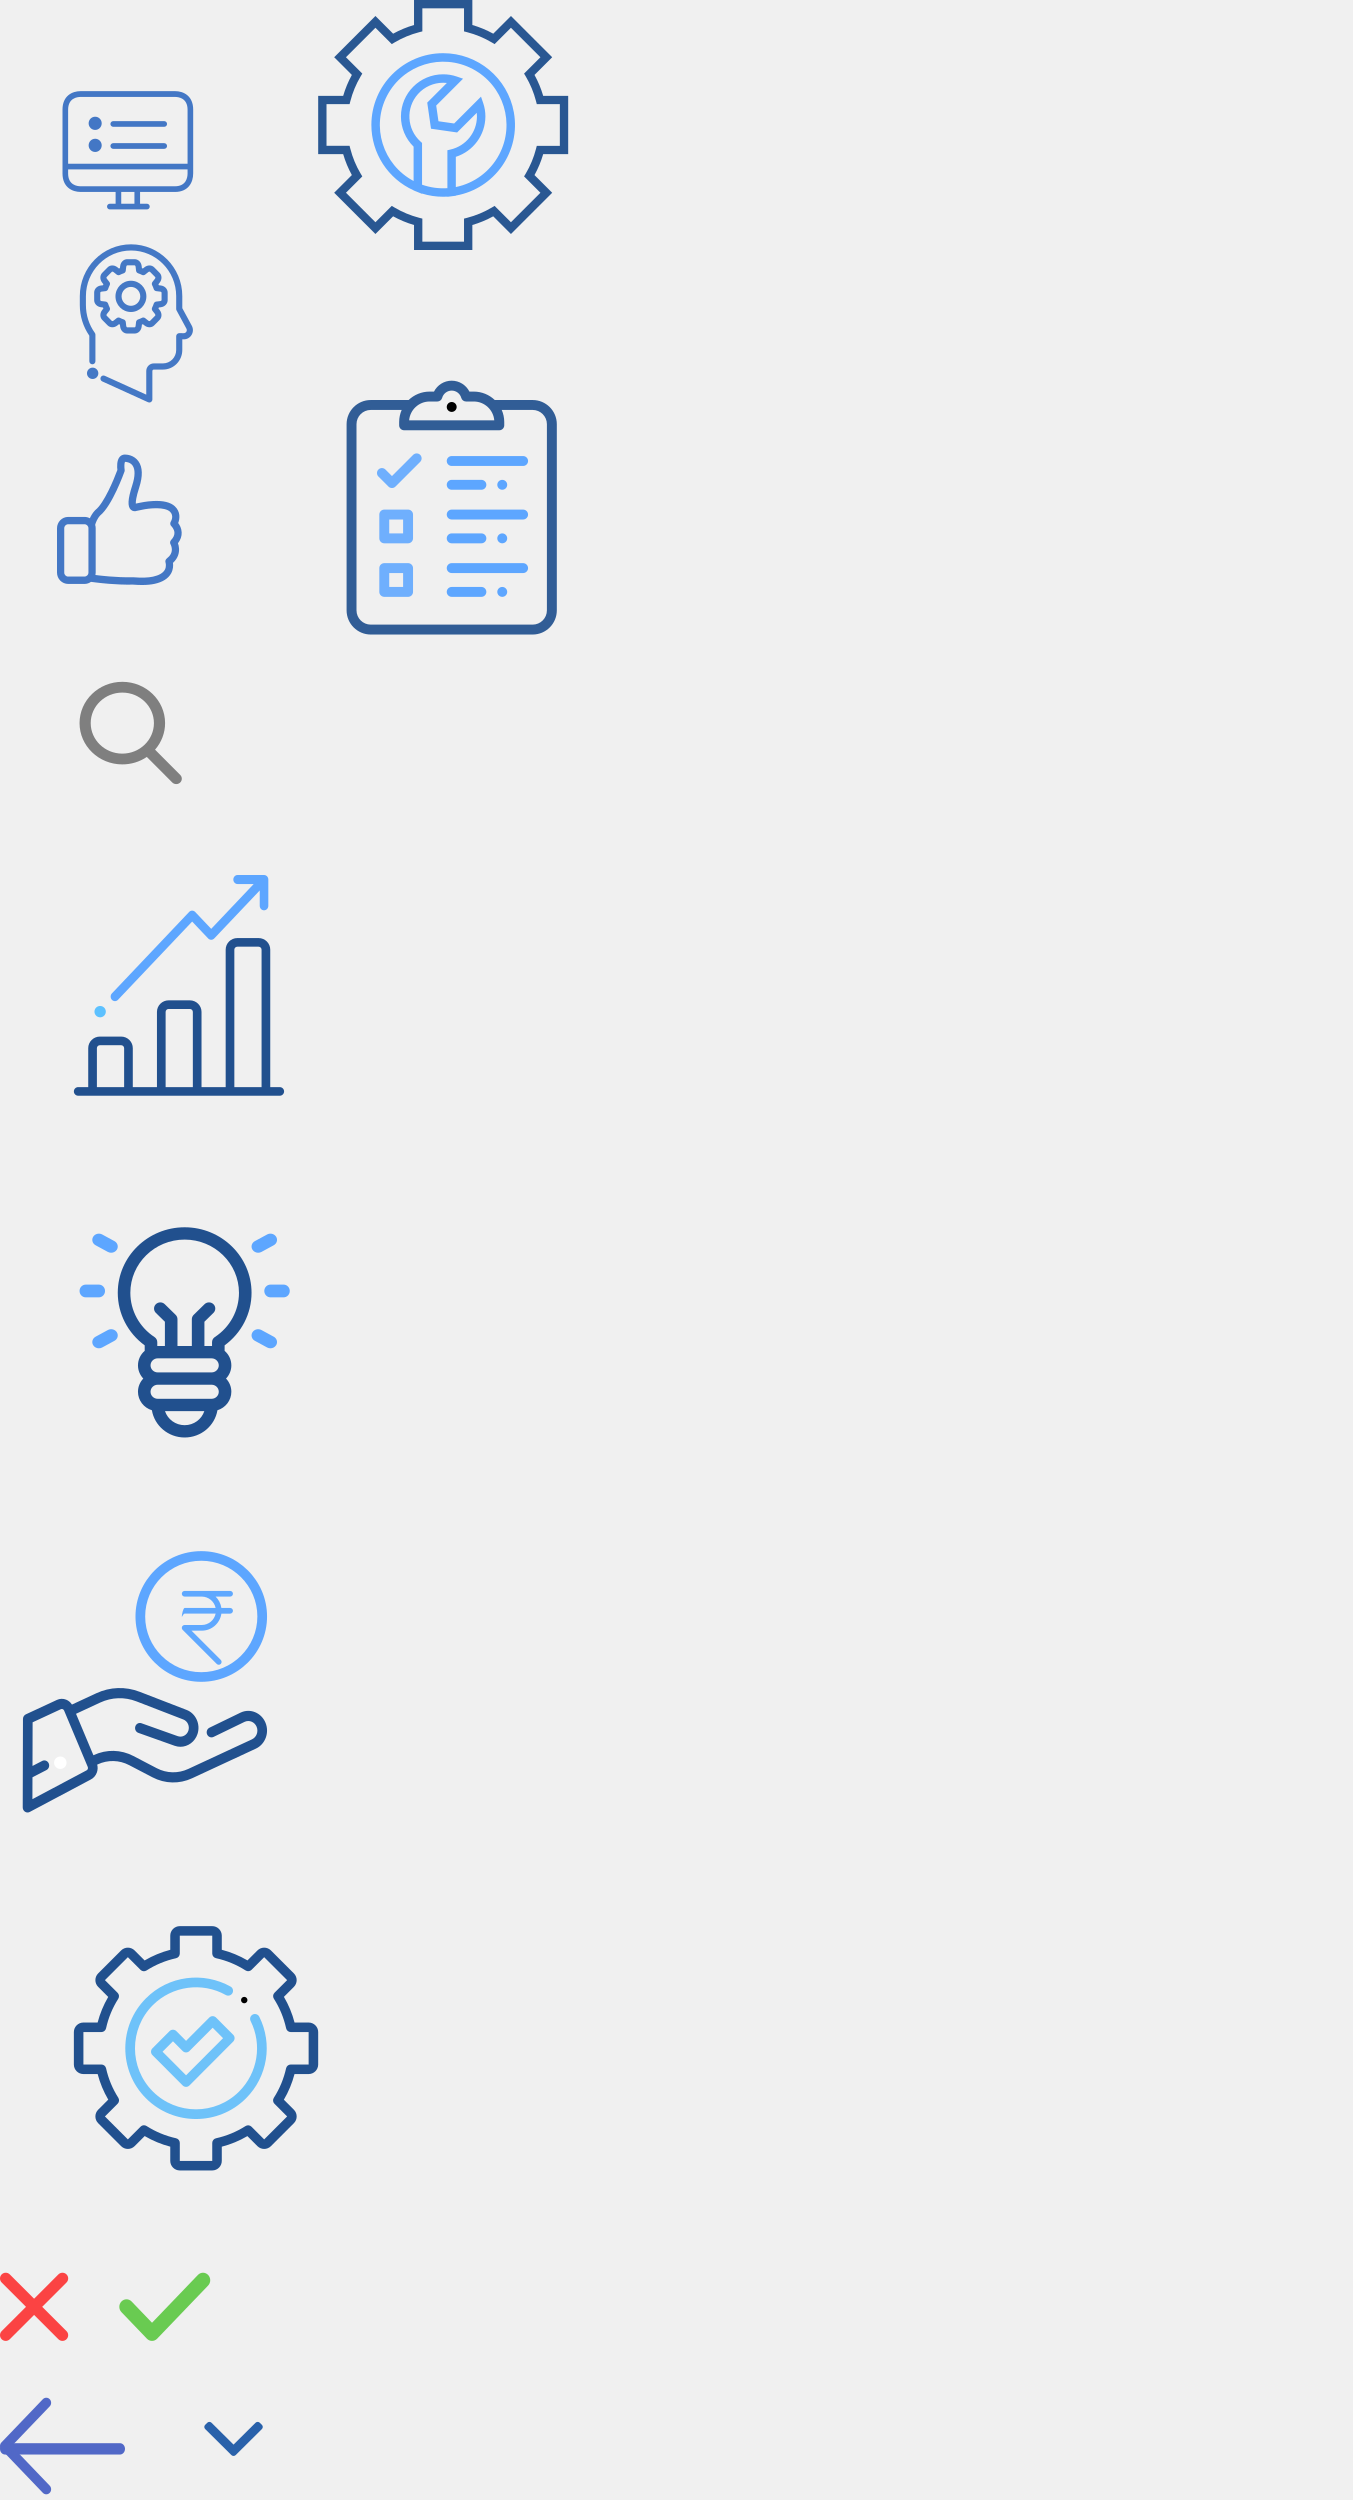
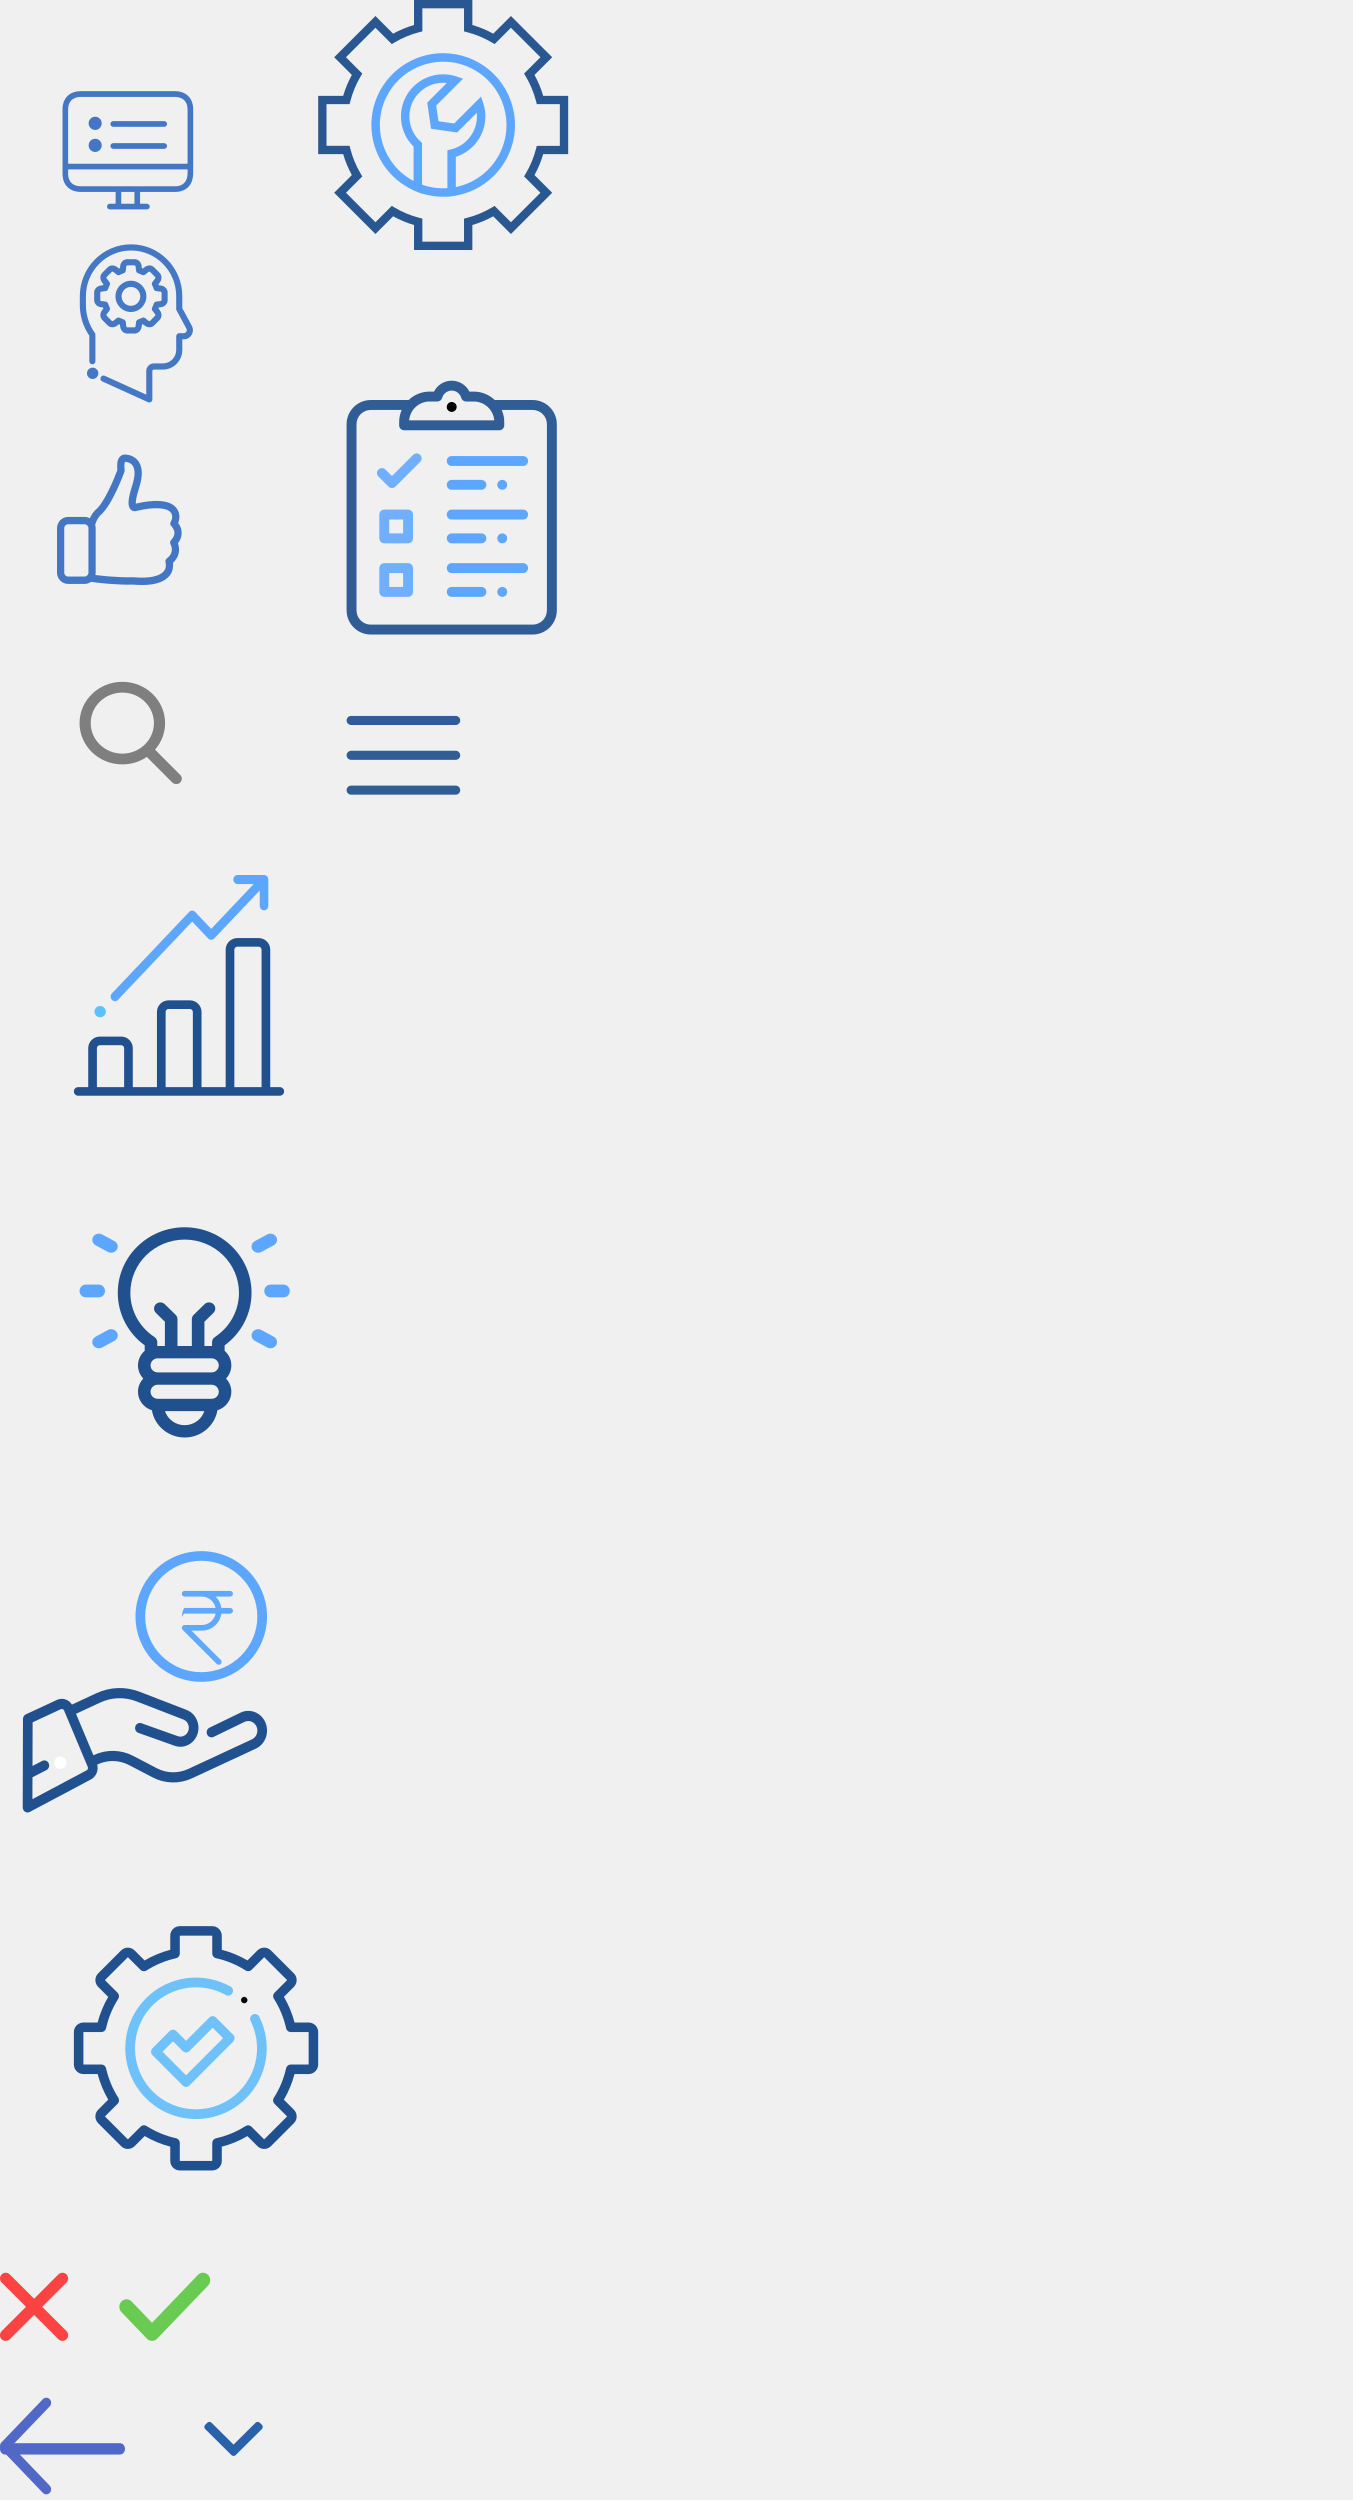
<svg xmlns="http://www.w3.org/2000/svg" width="238px" height="440px" viewBox="0 0 238 440" version="1.1">
  <defs />
  <g id="practice_skill_sprite" stroke="none" stroke-width="1" fill="none" fill-rule="evenodd">
    <g id="management-2" transform="translate(14, 43)" fill="#4478C5" fill-rule="nonzero">
      <path d="M19.754,14.324 L18.084,11.238 L18.084,9.123 C18.084,4.092 14.038,0 9.065,0 C4.092,0 0.046,4.092 0.046,9.123 L0.046,10.689 C0.046,12.635 0.625,14.496 1.721,16.084 L1.721,20.575 C1.721,20.875 1.961,21.119 2.258,21.119 C2.555,21.119 2.796,20.875 2.796,20.575 L2.796,15.911 C2.796,15.796 2.76,15.684 2.693,15.591 C1.665,14.159 1.122,12.464 1.122,10.689 L1.122,9.123 C1.122,4.692 4.685,1.088 9.065,1.088 C13.446,1.088 17.009,4.692 17.009,9.123 L17.009,11.377 C17.009,11.468 17.032,11.558 17.075,11.638 L18.811,14.846 C18.943,15.088 18.848,15.298 18.802,15.378 C18.755,15.456 18.618,15.639 18.347,15.639 C18.346,15.639 18.345,15.639 18.344,15.639 L17.549,15.635 C17.548,15.635 17.548,15.635 17.547,15.635 C17.405,15.635 17.268,15.692 17.167,15.794 C17.066,15.896 17.009,16.035 17.009,16.179 L17.009,18.606 C17.009,19.903 15.966,20.958 14.684,20.958 L13.07,20.958 C12.337,20.958 11.741,21.561 11.741,22.302 L11.741,26.458 L4.433,23.136 C4.162,23.013 3.844,23.135 3.722,23.409 C3.6,23.683 3.721,24.005 3.992,24.128 L12.059,27.795 C12.129,27.827 12.204,27.843 12.279,27.843 C12.381,27.843 12.483,27.813 12.571,27.756 C12.724,27.655 12.817,27.484 12.817,27.299 L12.817,22.302 C12.817,22.161 12.93,22.046 13.07,22.046 L14.684,22.046 C16.559,22.046 18.084,20.503 18.084,18.606 L18.084,16.726 L18.339,16.727 C18.342,16.727 18.344,16.727 18.347,16.727 C18.918,16.727 19.433,16.431 19.725,15.934 C20.019,15.435 20.03,14.833 19.754,14.324 Z" id="Shape" />
      <path d="M14.32,7.246 L13.959,7.203 C13.936,7.143 13.912,7.085 13.887,7.026 L14.112,6.737 C14.535,6.195 14.524,5.452 14.087,5.01 L13.144,4.056 C12.707,3.614 11.973,3.603 11.436,4.031 L11.151,4.259 C11.093,4.233 11.035,4.209 10.976,4.186 L10.933,3.821 C10.853,3.134 10.326,2.617 9.708,2.617 L8.375,2.617 C7.757,2.617 7.23,3.134 7.149,3.821 L7.107,4.186 C7.048,4.209 6.99,4.233 6.932,4.259 L6.647,4.031 C6.11,3.603 5.376,3.614 4.939,4.057 L3.996,5.01 C3.559,5.452 3.548,6.195 3.971,6.737 L4.196,7.026 C4.171,7.085 4.147,7.143 4.124,7.203 L3.763,7.246 C3.084,7.327 2.573,7.86 2.573,8.486 L2.573,9.834 C2.573,10.459 3.084,10.992 3.763,11.073 L4.124,11.117 C4.147,11.176 4.171,11.235 4.196,11.293 L3.971,11.582 C3.548,12.125 3.559,12.867 3.996,13.31 L4.938,14.263 C5.376,14.705 6.11,14.716 6.647,14.288 L6.932,14.061 C6.99,14.086 7.048,14.111 7.107,14.134 L7.149,14.499 C7.23,15.185 7.757,15.703 8.375,15.703 L9.708,15.703 C10.326,15.703 10.853,15.185 10.933,14.499 L10.976,14.134 C11.035,14.111 11.093,14.086 11.151,14.061 L11.436,14.288 C11.973,14.716 12.707,14.705 13.145,14.263 L14.087,13.31 C14.524,12.867 14.535,12.124 14.112,11.582 L13.887,11.293 C13.912,11.235 13.936,11.176 13.959,11.117 L14.32,11.073 C14.999,10.992 15.51,10.459 15.51,9.834 L15.51,8.486 C15.51,7.86 14.999,7.327 14.32,7.246 Z M14.435,9.834 C14.435,9.888 14.343,9.976 14.194,9.993 L13.502,10.076 C13.292,10.101 13.117,10.248 13.053,10.451 C12.981,10.679 12.889,10.902 12.781,11.115 C12.684,11.304 12.705,11.534 12.836,11.702 L13.268,12.255 C13.361,12.375 13.365,12.502 13.326,12.541 L12.384,13.494 C12.346,13.532 12.22,13.528 12.102,13.434 L11.555,12.998 C11.389,12.866 11.162,12.844 10.974,12.942 C10.764,13.052 10.544,13.144 10.318,13.217 C10.117,13.282 9.972,13.459 9.947,13.671 L9.866,14.371 C9.848,14.522 9.762,14.615 9.708,14.615 L8.375,14.615 C8.321,14.615 8.235,14.522 8.217,14.371 L8.135,13.671 C8.111,13.459 7.966,13.282 7.764,13.217 C7.539,13.144 7.319,13.052 7.109,12.942 C7.031,12.901 6.946,12.881 6.861,12.881 C6.743,12.881 6.625,12.921 6.528,12.998 L5.981,13.434 C5.863,13.529 5.737,13.533 5.699,13.494 L4.757,12.541 C4.718,12.502 4.722,12.375 4.815,12.255 L5.247,11.702 C5.378,11.534 5.399,11.304 5.302,11.115 C5.194,10.902 5.102,10.679 5.03,10.451 C4.967,10.248 4.791,10.101 4.581,10.076 L3.889,9.993 C3.74,9.976 3.648,9.888 3.648,9.834 L3.648,8.486 C3.648,8.431 3.74,8.344 3.889,8.326 L4.581,8.243 C4.791,8.218 4.967,8.071 5.031,7.868 C5.102,7.64 5.194,7.417 5.302,7.205 C5.4,7.015 5.378,6.786 5.247,6.618 L4.816,6.064 C4.722,5.945 4.719,5.817 4.757,5.779 L5.699,4.826 C5.737,4.787 5.863,4.791 5.981,4.885 L6.529,5.322 C6.695,5.454 6.921,5.476 7.109,5.378 C7.319,5.268 7.539,5.175 7.764,5.103 C7.966,5.038 8.111,4.86 8.135,4.648 L8.217,3.948 C8.235,3.797 8.321,3.704 8.375,3.704 L9.708,3.704 C9.762,3.704 9.848,3.797 9.866,3.948 L9.947,4.648 C9.972,4.86 10.117,5.038 10.318,5.103 C10.544,5.175 10.764,5.268 10.974,5.378 C11.162,5.476 11.389,5.454 11.554,5.322 L12.102,4.885 C12.22,4.791 12.346,4.787 12.384,4.826 L13.326,5.779 C13.364,5.817 13.361,5.945 13.267,6.064 L12.836,6.618 C12.705,6.786 12.683,7.015 12.781,7.205 C12.889,7.417 12.981,7.64 13.053,7.868 C13.117,8.071 13.292,8.218 13.502,8.243 L14.194,8.326 C14.343,8.344 14.435,8.431 14.435,8.486 L14.435,9.834 Z" id="Shape" />
      <path d="M9.042,6.409 C7.542,6.409 6.322,7.643 6.322,9.16 C6.322,10.677 7.542,11.911 9.042,11.911 C10.541,11.911 11.762,10.677 11.762,9.16 C11.762,7.643 10.541,6.409 9.042,6.409 Z M9.042,10.823 C8.135,10.823 7.397,10.077 7.397,9.16 C7.397,8.243 8.135,7.496 9.042,7.496 C9.948,7.496 10.686,8.243 10.686,9.16 C10.686,10.077 9.948,10.823 9.042,10.823 Z" id="Shape" />
      <ellipse id="Oval" cx="2.307" cy="22.703" rx="1" ry="1" />
    </g>
    <g id="search" opacity="0.6" transform="translate(14, 120)" fill="#333333" fill-rule="nonzero">
      <path d="M17.726,16.395 L13.289,11.94 C14.43,10.63 15.055,8.983 15.055,7.267 C15.055,3.26 11.678,0 7.528,0 C3.377,0 0,3.26 0,7.267 C0,11.275 3.377,14.535 7.528,14.535 C9.086,14.535 10.571,14.081 11.84,13.22 L16.311,17.709 C16.498,17.897 16.749,18 17.019,18 C17.274,18 17.516,17.906 17.699,17.736 C18.089,17.373 18.102,16.772 17.726,16.395 Z M7.528,1.896 C10.595,1.896 13.091,4.306 13.091,7.267 C13.091,10.229 10.595,12.639 7.528,12.639 C4.46,12.639 1.964,10.229 1.964,7.267 C1.964,4.306 4.46,1.896 7.528,1.896 Z" id="Shape" />
    </g>
    <g id="computer" transform="translate(11, 16)" fill="#4377C5">
      <path d="M19.785,0.038 L3.215,0.038 C1.662,0.038 0,0.893 0,3.291 L0,14.532 C0,16.929 1.662,17.785 3.215,17.785 L9.348,17.785 L9.348,19.857 L8.329,19.857 C8.056,19.857 7.835,20.081 7.835,20.357 C7.835,20.634 8.056,20.858 8.329,20.858 L14.858,20.858 C15.132,20.858 15.353,20.634 15.353,20.357 C15.353,20.081 15.132,19.857 14.858,19.857 L13.652,19.857 L13.652,17.785 L19.785,17.785 C22.154,17.785 23,16.103 23,14.532 L23,3.291 C23,0.893 21.338,0.038 19.785,0.038 Z M12.662,19.857 L10.338,19.857 L10.338,17.785 L12.662,17.785 L12.662,19.857 Z M22.011,14.532 C22.011,15.207 21.793,16.784 19.785,16.784 L3.215,16.784 C2.547,16.784 0.989,16.564 0.989,14.532 L0.989,13.816 L22.011,13.816 L22.011,14.532 Z M22.011,12.82 L0.989,12.82 L0.989,3.311 C0.989,1.279 2.547,1.059 3.215,1.059 L19.785,1.059 C20.453,1.059 22.011,1.279 22.011,3.311 L22.011,12.82 Z" id="Shape" fill-rule="nonzero" />
      <ellipse id="Oval-6" cx="5.75" cy="5.706" rx="1.15" ry="1.164" />
      <rect id="Rectangle-6" x="8.433" y="5.318" width="9.967" height="1" rx="0.5" />
      <rect id="Rectangle-6" x="8.433" y="9.196" width="9.967" height="1" rx="0.5" />
      <ellipse id="Oval-6" cx="5.75" cy="9.584" rx="1.15" ry="1.164" />
    </g>
    <g id="administration" transform="translate(13, 339)" fill-rule="nonzero">
      <path d="M24.355,43 L18.645,43 C17.718,43 16.965,42.246 16.965,41.32 L16.965,38.813 C15.385,38.4 13.876,37.775 12.466,36.948 L10.692,38.722 C10.037,39.377 8.971,39.377 8.316,38.722 L4.278,34.684 C3.623,34.029 3.623,32.963 4.278,32.308 L6.052,30.534 C5.225,29.124 4.6,27.615 4.187,26.035 L1.68,26.035 C0.754,26.035 0,25.282 0,24.355 L0,18.645 C0,17.718 0.754,16.965 1.68,16.965 L4.182,16.965 C4.593,15.382 5.218,13.871 6.045,12.459 L4.278,10.692 C3.623,10.037 3.623,8.971 4.278,8.316 L8.316,4.278 C8.971,3.623 10.037,3.623 10.692,4.278 L12.453,6.039 C13.867,5.208 15.379,4.58 16.965,4.166 L16.965,1.68 C16.965,0.754 17.718,0 18.645,0 L24.355,0 C25.282,0 26.035,0.754 26.035,1.68 L26.035,4.16 C27.623,4.573 29.139,5.2 30.555,6.031 L32.308,4.278 C32.963,3.623 34.029,3.623 34.684,4.278 L38.722,8.316 C39.377,8.971 39.377,10.037 38.722,10.692 L36.969,12.445 C37.8,13.861 38.427,15.377 38.84,16.965 L41.32,16.965 C42.246,16.965 43,17.718 43,18.645 L43,24.355 C43,25.282 42.246,26.035 41.32,26.035 L38.834,26.035 C38.42,27.621 37.792,29.133 36.961,30.547 L38.722,32.308 C39.377,32.963 39.377,34.029 38.722,34.684 L34.684,38.722 C34.029,39.377 32.963,39.377 32.308,38.722 L30.541,36.955 C29.128,37.782 27.618,38.407 26.035,38.818 L26.035,41.32 C26.035,42.246 25.282,43 24.355,43 Z M12.34,35.046 C12.497,35.046 12.653,35.089 12.792,35.178 C14.39,36.198 16.138,36.923 17.986,37.332 C18.371,37.417 18.645,37.758 18.645,38.152 L18.645,41.32 L24.355,41.32 L24.355,38.156 C24.355,37.762 24.63,37.421 25.015,37.336 C26.866,36.929 28.616,36.205 30.217,35.186 C30.549,34.974 30.983,35.021 31.262,35.3 L33.496,37.534 L37.534,33.496 L35.305,31.267 C35.026,30.988 34.979,30.553 35.191,30.22 C36.215,28.619 36.943,26.867 37.353,25.014 C37.438,24.629 37.78,24.355 38.173,24.355 L41.32,24.355 L41.32,18.645 L38.178,18.645 C37.783,18.645 37.442,18.37 37.358,17.985 C36.949,16.129 36.223,14.374 35.199,12.771 C34.987,12.439 35.035,12.004 35.313,11.725 L37.534,9.504 L33.496,5.466 L31.275,7.687 C30.996,7.965 30.561,8.013 30.229,7.801 C28.626,6.777 26.871,6.051 25.015,5.642 C24.63,5.558 24.355,5.217 24.355,4.822 L24.355,1.68 L18.645,1.68 L18.645,4.827 C18.645,5.221 18.371,5.562 17.986,5.647 C16.133,6.057 14.381,6.785 12.78,7.809 C12.448,8.021 12.012,7.974 11.734,7.695 L9.504,5.466 L5.466,9.504 L7.7,11.738 C7.979,12.017 8.026,12.451 7.814,12.783 C6.795,14.384 6.071,16.134 5.664,17.985 C5.579,18.37 5.238,18.645 4.844,18.645 L1.68,18.645 L1.68,24.355 L4.848,24.355 C5.242,24.355 5.583,24.629 5.668,25.014 C6.077,26.863 6.802,28.61 7.822,30.208 C8.034,30.54 7.987,30.975 7.708,31.254 L5.466,33.496 L9.504,37.534 L11.746,35.292 C11.909,35.13 12.124,35.046 12.34,35.046 Z" id="Shape" fill="#21508E" />
      <path d="M21.494,33.947 C18.307,33.947 15.119,32.733 12.693,30.306 C7.839,25.452 7.839,17.552 12.693,12.698 C14.65,10.74 17.132,9.515 19.87,9.157 C22.522,8.81 25.259,9.336 27.579,10.637 C27.989,10.867 28.135,11.387 27.905,11.797 C27.675,12.208 27.155,12.355 26.745,12.124 C22.57,9.782 17.287,10.514 13.898,13.904 C9.71,18.093 9.71,24.911 13.898,29.1 C15.993,31.195 18.744,32.242 21.494,32.242 C24.245,32.243 26.996,31.195 29.09,29.1 C32.365,25.825 33.176,20.841 31.108,16.7 C30.897,16.279 31.068,15.767 31.489,15.556 C31.91,15.345 32.422,15.517 32.633,15.938 C35.029,20.736 34.09,26.511 30.296,30.306 C27.869,32.733 24.682,33.947 21.494,33.947 Z" id="Shape" fill="#6EC2F9" />
      <path d="M29.987,13.579 C29.837,13.579 29.692,13.519 29.586,13.413 C29.481,13.308 29.421,13.162 29.421,13.013 C29.421,12.864 29.481,12.718 29.586,12.613 C29.691,12.508 29.837,12.447 29.987,12.447 C30.136,12.447 30.281,12.508 30.387,12.613 C30.492,12.718 30.553,12.864 30.553,13.013 C30.553,13.162 30.492,13.308 30.387,13.413 C30.281,13.519 30.136,13.579 29.987,13.579 Z" id="Shape" fill="#000000" />
      <path d="M19.746,28.289 C19.522,28.289 19.308,28.2 19.15,28.042 L13.826,22.699 C13.497,22.369 13.497,21.834 13.826,21.504 L16.846,18.474 C17.004,18.316 17.218,18.227 17.441,18.227 C17.664,18.227 17.879,18.316 18.037,18.474 L19.746,20.189 L23.832,16.09 C24.161,15.76 24.694,15.76 25.023,16.09 L28.043,19.12 C28.372,19.45 28.372,19.985 28.043,20.315 L20.341,28.042 C20.183,28.2 19.969,28.289 19.746,28.289 Z M15.612,22.102 L19.746,26.25 L26.257,19.717 L24.427,17.882 L20.341,21.981 C20.184,22.14 19.969,22.229 19.746,22.229 C19.522,22.229 19.308,22.14 19.15,21.981 L17.441,20.266 L15.612,22.102 Z" id="Shape" fill="#6EC2F9" />
    </g>
    <g id="coin" transform="translate(4, 273)" fill-rule="nonzero">
      <ellipse id="Oval" fill="#FFFFFF" cx="6.615" cy="37.238" rx="1.103" ry="1.095" />
      <path d="M42.719,30.18 C41.984,28.429 40.031,27.633 38.367,28.406 C38.362,28.408 38.358,28.41 38.354,28.412 L32.87,31.073 C32.443,31.28 32.257,31.812 32.454,32.261 C32.65,32.709 33.155,32.905 33.582,32.698 L39.059,30.04 C39.865,29.67 40.808,30.056 41.163,30.903 C41.336,31.315 41.346,31.772 41.192,32.191 C41.037,32.61 40.737,32.942 40.346,33.123 L29.122,38.338 C27.347,39.163 25.332,39.115 23.593,38.206 L19.485,36.058 C17.293,34.912 14.751,34.852 12.512,35.892 L12.441,35.925 L9.38,28.628 L13.633,26.652 C15.661,25.709 17.924,25.633 20.005,26.438 L28.267,29.63 C29.015,29.919 29.414,30.8 29.156,31.594 C28.893,32.403 28.053,32.838 27.284,32.564 L20.895,30.29 C20.45,30.132 19.967,30.383 19.817,30.851 C19.666,31.319 19.905,31.827 20.35,31.985 L26.739,34.259 C27.075,34.378 27.416,34.435 27.753,34.435 C29.075,34.435 30.314,33.559 30.765,32.173 C31.32,30.467 30.462,28.572 28.853,27.951 L20.591,24.758 C18.094,23.793 15.379,23.884 12.946,25.015 L8.664,27.004 C8.421,26.616 8.073,26.316 7.653,26.144 C7.121,25.927 6.54,25.941 6.018,26.184 L0.548,28.725 C0.241,28.868 0.042,29.188 0.041,29.541 L3.52607861e-06,45.103 C-0.001,45.414 0.152,45.703 0.404,45.867 C0.54,45.955 0.695,46 0.85,46 C0.981,46 1.113,45.968 1.234,45.904 L11.933,40.217 C12.444,39.972 12.837,39.534 13.04,38.982 C13.208,38.525 13.23,38.035 13.108,37.571 L13.199,37.529 C14.975,36.704 16.99,36.752 18.728,37.661 L22.837,39.808 C25.029,40.954 27.57,41.015 29.809,39.975 L41.033,34.76 C42.698,33.987 43.454,31.932 42.719,30.18 Z M11.454,38.336 C11.412,38.45 11.33,38.541 11.223,38.59 C11.21,38.597 1.704,43.649 1.704,43.649 L1.715,39.803 L4.177,38.53 C4.599,38.312 4.773,37.776 4.566,37.333 C4.359,36.889 3.849,36.706 3.428,36.924 L1.72,37.806 L1.74,30.127 L6.704,27.821 C6.811,27.771 6.93,27.768 7.039,27.813 C7.148,27.857 7.234,27.944 7.281,28.056 L11.447,37.984 C11.494,38.096 11.496,38.221 11.454,38.336 Z" id="Shape" fill="#21508E" />
      <path d="M31.423,0 C25.04,0 19.846,5.159 19.846,11.5 C19.846,17.841 25.04,23 31.423,23 C37.807,23 43,17.841 43,11.5 C43,5.159 37.807,0 31.423,0 Z M31.423,21.306 C25.98,21.306 21.551,16.907 21.551,11.5 C21.551,6.093 25.98,1.693 31.423,1.693 C36.867,1.693 41.295,6.093 41.295,11.5 C41.295,16.907 36.867,21.306 31.423,21.306 Z" id="Shape" fill="#5DA6FF" />
    </g>
    <g id="bar-chart" transform="translate(13, 154)" fill-rule="nonzero">
      <path d="M36.237,37.331 L34.563,37.331 L34.563,13.142 C34.563,12.016 33.642,11.1 32.511,11.1 L28.77,11.1 C27.638,11.1 26.718,12.016 26.718,13.142 L26.718,37.331 L22.468,37.331 L22.468,24.101 C22.468,22.975 21.547,22.06 20.416,22.06 L16.674,22.06 C15.543,22.06 14.623,22.976 14.623,24.101 L14.623,37.331 L10.372,37.331 L10.372,30.479 C10.372,29.354 9.452,28.438 8.321,28.438 L4.579,28.438 C3.448,28.438 2.527,29.354 2.527,30.479 L2.527,37.331 L0.763,37.331 C0.342,37.331 0,37.671 0,38.09 C0,38.51 0.342,38.85 0.763,38.85 L36.237,38.85 C36.658,38.85 37,38.51 37,38.09 C37,37.671 36.658,37.331 36.237,37.331 Z M8.846,37.331 L4.054,37.331 L4.054,30.479 C4.054,30.191 4.289,29.957 4.579,29.957 L8.321,29.957 C8.61,29.957 8.846,30.191 8.846,30.479 L8.846,37.331 Z M20.941,37.331 L16.149,37.331 L16.149,24.101 C16.149,23.813 16.385,23.579 16.674,23.579 L20.416,23.579 C20.705,23.579 20.941,23.813 20.941,24.101 L20.941,37.331 Z M33.036,37.331 L28.244,37.331 L28.244,13.142 C28.244,12.854 28.48,12.619 28.77,12.619 L32.511,12.619 C32.801,12.619 33.036,12.854 33.036,13.142 L33.036,37.331 Z" id="Shape" fill="#21508E" />
      <path d="M34.223,0.839 C34.234,0.621 34.161,0.4 34.004,0.233 C33.846,0.067 33.636,-0.009 33.43,0.002 C33.418,0.001 33.406,0 33.394,0 L28.82,0 C28.403,0 28.065,0.357 28.065,0.797 C28.065,1.238 28.403,1.595 28.82,1.595 L31.644,1.595 L24.172,9.477 L21.354,6.505 C21.212,6.355 21.02,6.271 20.819,6.271 C20.619,6.271 20.427,6.355 20.285,6.505 L6.696,20.839 C6.401,21.15 6.401,21.655 6.696,21.967 C6.844,22.122 7.037,22.2 7.231,22.2 C7.424,22.2 7.618,22.122 7.765,21.966 L20.819,8.196 L23.637,11.169 C23.932,11.48 24.411,11.48 24.706,11.169 L32.713,2.722 L32.713,5.418 C32.713,5.859 33.052,6.216 33.469,6.216 C33.887,6.216 34.225,5.859 34.225,5.418 L34.225,0.877 C34.225,0.864 34.224,0.851 34.223,0.839 Z" id="Shape" fill="#5DA6FF" />
      <circle id="Oval" fill="#5DC1FF" cx="4.625" cy="24.05" r="1" />
    </g>
    <g id="idea-4" transform="translate(14, 216)" fill-rule="nonzero">
      <path d="M18.5,0 C12.009,0 6.727,5.174 6.727,11.534 C6.727,15.194 8.489,18.609 11.468,20.784 L11.468,21.747 C10.742,22.372 10.283,23.287 10.283,24.305 C10.283,25.202 10.639,26.019 11.219,26.628 C10.639,27.237 10.283,28.053 10.283,28.95 C10.283,30.477 11.315,31.773 12.732,32.204 C13.188,34.92 15.6,37 18.5,37 C21.4,37 23.813,34.92 24.269,32.204 C25.685,31.773 26.717,30.477 26.717,28.949 C26.717,28.053 26.361,27.236 25.781,26.627 C26.361,26.018 26.717,25.202 26.717,24.305 C26.717,23.287 26.258,22.372 25.532,21.747 L25.532,20.784 C28.511,18.609 30.273,15.194 30.273,11.534 C30.273,5.174 24.991,0 18.5,0 Z M23.241,23.067 C23.937,23.067 24.505,23.623 24.505,24.305 C24.505,24.988 23.937,25.544 23.241,25.544 L13.76,25.544 C13.063,25.544 12.495,24.988 12.495,24.305 C12.495,23.623 13.063,23.067 13.76,23.067 L23.241,23.067 Z M18.5,34.832 C16.882,34.832 15.507,33.79 15.038,32.356 L21.962,32.356 C21.493,33.791 20.118,34.832 18.5,34.832 Z M23.241,30.188 L13.76,30.188 C13.063,30.188 12.495,29.632 12.495,28.95 C12.495,28.267 13.063,27.712 13.76,27.712 L23.241,27.712 C23.937,27.712 24.505,28.267 24.505,28.95 C24.505,29.632 23.937,30.188 23.241,30.188 Z M23.81,19.322 C23.504,19.524 23.319,19.861 23.319,20.223 L23.319,20.901 C23.293,20.901 23.267,20.899 23.241,20.899 L21.977,20.899 L21.977,16.627 L23.565,15.07 C23.998,14.647 23.998,13.961 23.565,13.537 C23.134,13.114 22.433,13.114 22.001,13.537 L20.088,15.411 C19.88,15.615 19.764,15.89 19.764,16.178 L19.764,20.899 L17.236,20.899 L17.236,16.178 C17.236,15.891 17.12,15.615 16.912,15.411 L14.999,13.537 C14.567,13.114 13.867,13.114 13.435,13.537 C13.002,13.961 13.002,14.647 13.435,15.07 L15.023,16.627 L15.023,20.899 L13.76,20.899 C13.733,20.899 13.707,20.901 13.681,20.901 L13.681,20.223 C13.681,19.861 13.496,19.524 13.19,19.322 C10.529,17.577 8.94,14.666 8.94,11.534 C8.94,6.369 13.229,2.168 18.5,2.168 C23.771,2.168 28.06,6.369 28.06,11.534 C28.06,14.666 26.471,17.577 23.81,19.322 Z" id="Shape" fill="#21508E" />
      <path d="M4.485,11.212 C4.485,10.593 4,10.091 3.402,10.091 L1.083,10.091 C0.485,10.091 0,10.593 0,11.212 C0,11.831 0.485,12.333 1.083,12.333 L3.402,12.333 C4,12.333 4.485,11.831 4.485,11.212 Z" id="Shape" fill="#5DA6FF" />
      <path d="M35.917,10.091 L33.598,10.091 C33,10.091 32.515,10.593 32.515,11.212 C32.515,11.831 33,12.333 33.598,12.333 L35.917,12.333 C36.515,12.333 37,11.831 37,11.212 C37,10.593 36.515,10.091 35.917,10.091 Z" id="Shape" fill="#5DA6FF" />
      <path d="M4.982,18.086 L2.824,19.259 C2.268,19.562 2.077,20.232 2.398,20.755 C2.614,21.107 3.005,21.303 3.407,21.303 C3.604,21.303 3.804,21.256 3.987,21.156 L6.145,19.983 C6.702,19.681 6.892,19.011 6.571,18.487 C6.25,17.963 5.539,17.784 4.982,18.086 Z" id="Shape" fill="#5DA6FF" />
      <path d="M31.437,4.485 C31.634,4.485 31.834,4.438 32.018,4.338 L34.176,3.165 C34.732,2.862 34.923,2.193 34.601,1.669 C34.28,1.145 33.569,0.966 33.013,1.268 L30.854,2.441 C30.298,2.744 30.107,3.413 30.429,3.937 C30.644,4.288 31.035,4.485 31.437,4.485 Z" id="Shape" fill="#5DA6FF" />
      <path d="M34.176,19.259 L32.018,18.086 C31.461,17.784 30.75,17.963 30.429,18.487 C30.108,19.011 30.298,19.681 30.855,19.983 L33.013,21.156 C33.196,21.256 33.396,21.303 33.593,21.303 C33.995,21.303 34.386,21.107 34.601,20.755 C34.923,20.231 34.732,19.561 34.176,19.259 Z" id="Shape" fill="#5DA6FF" />
      <path d="M6.145,2.441 L3.987,1.268 C3.431,0.966 2.72,1.145 2.399,1.669 C2.077,2.193 2.268,2.863 2.824,3.165 L4.982,4.338 C5.165,4.438 5.365,4.485 5.563,4.485 C5.965,4.485 6.356,4.288 6.571,3.937 C6.892,3.413 6.702,2.743 6.145,2.441 Z" id="Shape" fill="#5DA6FF" />
    </g>
    <path d="M32,284.5 C32,284.776 32.224,283.999 32.5,283.999 L37.95,283.999 C37.722,285.128 36.723,286 35.5,286 L32.5,286 C32.298,286 32.115,286.122 32.038,286.309 C31.961,286.496 32.004,286.711 32.146,286.854 L38.146,292.854 C38.342,293.049 38.658,293.049 38.854,292.854 C39.049,292.658 39.049,292.342 38.854,292.146 L33.707,287 L35.5,287 C37.28,287 38.725,285.68 38.964,284 L40.5,284 C40.776,284 41,283.776 41,283.5 C41,283.224 40.776,283 40.5,283 L38.964,283 C38.852,282.222 38.483,281.525 37.946,281 L40.5,281 C40.776,281 41,280.776 41,280.5 C41,280.224 40.776,280 40.5,280 L32.5,280 C32.224,280 32,280.224 32,280.5 C32,280.776 32.224,281 32.5,281 L35.5,281 C36.707,281 37.717,281.86 37.95,283 L32.5,283 C32.224,283 32,284.224 32,284.5 Z" id="Shape" fill="#5FA8FF" fill-rule="nonzero" />
    <g id="cancel-music" transform="translate(0, 400)" fill="#FB4343" fill-rule="nonzero">
      <path d="M7.426,6 L11.705,1.722 C12.098,1.328 12.098,0.689 11.705,0.295 C11.311,-0.098 10.672,-0.098 10.278,0.295 L6,4.574 L1.721,0.295 C1.328,-0.098 0.689,-0.098 0.295,0.295 C-0.098,0.689 -0.098,1.328 0.295,1.722 L4.574,6 L0.295,10.278 C-0.098,10.672 -0.098,11.311 0.295,11.705 C0.689,12.098 1.328,12.098 1.721,11.705 L6,7.426 L10.278,11.705 C10.672,12.098 11.311,12.098 11.705,11.705 C12.098,11.311 12.098,10.672 11.705,10.278 L7.426,6 Z" id="Shape" />
    </g>
    <path d="M26.756,412 C26.432,412 26.107,411.871 25.859,411.613 L21.372,406.935 C20.876,406.419 20.876,405.581 21.372,405.065 C21.867,404.548 22.671,404.548 23.167,405.065 L26.756,408.806 L34.833,400.387 C35.329,399.871 36.133,399.871 36.628,400.387 C37.124,400.904 37.124,401.742 36.628,402.258 L27.654,411.613 C27.406,411.871 27.081,412 26.756,412 Z" id="Shape" fill="#69CB51" fill-rule="nonzero" />
    <g id="left-arrow" transform="translate(0, 422)" fill="#5168C7" fill-rule="nonzero">
      <path d="M21.111,8 L0.889,8 C0.398,8 0,8.448 0,9 C0,9.552 0.398,10 0.889,10 L21.111,10 C21.602,10 22,9.552 22,9 C22,8.448 21.602,8 21.111,8 Z" id="Shape" />
      <path d="M2.063,8.5 L8.75,1.522 C9.083,1.174 9.083,0.609 8.75,0.261 C8.416,-0.087 7.875,-0.087 7.541,0.261 L0.25,7.87 C-0.083,8.218 -0.083,8.782 0.25,9.13 L7.541,16.739 C7.708,16.913 7.927,17 8.146,17 C8.364,17 8.583,16.913 8.75,16.739 C9.083,16.391 9.083,15.826 8.75,15.478 L2.063,8.5 Z" id="Shape" />
    </g>
    <g id="like" transform="translate(10, 80)" fill="#4377C5" fill-rule="nonzero">
      <path d="M21.319,15.61 C21.782,15.01 22.004,14.367 21.975,13.704 C21.947,12.974 21.626,12.403 21.361,12.052 C21.668,11.274 21.786,10.05 20.762,9.099 C20.011,8.403 18.737,8.091 16.971,8.177 C15.729,8.235 14.691,8.47 14.648,8.48 L14.643,8.48 C14.407,8.523 14.157,8.576 13.902,8.633 C13.883,8.326 13.935,7.563 14.492,5.844 C15.153,3.798 15.116,2.233 14.37,1.186 C13.586,0.086 12.335,5.68434189e-14 11.967,5.68434189e-14 C11.613,5.68434189e-14 11.287,0.149 11.055,0.423 C10.531,1.042 10.593,2.185 10.659,2.713 C10.036,4.413 8.289,8.581 6.811,9.738 C6.783,9.757 6.759,9.781 6.736,9.805 C6.301,10.271 6.009,10.775 5.81,11.217 C5.532,11.063 5.216,10.977 4.876,10.977 L1.996,10.977 C0.91,10.977 0.032,11.875 0.032,12.974 L0.032,20.777 C0.032,21.881 0.915,22.774 1.996,22.774 L4.876,22.774 C5.296,22.774 5.688,22.64 6.009,22.409 L7.118,22.544 C7.288,22.568 10.31,22.957 13.411,22.894 C13.973,22.938 14.502,22.962 14.993,22.962 C15.838,22.962 16.574,22.894 17.188,22.76 C18.633,22.448 19.619,21.824 20.12,20.906 C20.502,20.205 20.502,19.509 20.441,19.067 C21.38,18.203 21.546,17.248 21.513,16.575 C21.494,16.186 21.409,15.855 21.319,15.61 Z M1.996,21.478 C1.613,21.478 1.307,21.161 1.307,20.777 L1.307,12.969 C1.307,12.58 1.618,12.268 1.996,12.268 L4.876,12.268 C5.258,12.268 5.565,12.585 5.565,12.969 L5.565,20.772 C5.565,21.161 5.253,21.473 4.876,21.473 L1.996,21.473 L1.996,21.478 Z M20.11,15.048 C19.912,15.26 19.874,15.581 20.025,15.831 C20.025,15.836 20.219,16.172 20.243,16.633 C20.276,17.262 19.978,17.819 19.355,18.294 C19.133,18.467 19.043,18.765 19.138,19.034 C19.138,19.039 19.341,19.672 19.01,20.273 C18.694,20.849 17.991,21.262 16.924,21.492 C16.069,21.68 14.908,21.713 13.482,21.598 C13.463,21.598 13.44,21.598 13.416,21.598 C10.38,21.665 7.312,21.262 7.279,21.257 L7.274,21.257 L6.797,21.199 C6.825,21.065 6.84,20.921 6.84,20.777 L6.84,12.969 C6.84,12.763 6.807,12.561 6.75,12.374 C6.835,12.052 7.071,11.337 7.628,10.727 C9.748,9.018 11.82,3.251 11.91,3.001 C11.948,2.9 11.957,2.79 11.938,2.679 C11.858,2.142 11.886,1.484 12,1.287 C12.25,1.292 12.925,1.364 13.331,1.935 C13.813,2.612 13.794,3.822 13.274,5.426 C12.481,7.87 12.415,9.157 13.043,9.723 C13.355,10.007 13.77,10.021 14.072,9.911 C14.36,9.843 14.634,9.786 14.894,9.743 C14.913,9.738 14.936,9.733 14.955,9.728 C16.404,9.406 19.001,9.21 19.903,10.045 C20.667,10.756 20.125,11.697 20.063,11.798 C19.889,12.067 19.94,12.417 20.177,12.633 C20.181,12.638 20.677,13.113 20.701,13.752 C20.719,14.179 20.521,14.616 20.11,15.048 Z" id="Shape" />
    </g>
    <g id="play-symbol" transform="translate(41, 429.25) rotate(90) translate(-41, -429.25) translate(38, 424)" fill="#2961AA" fill-rule="nonzero">
      <path d="M5.847,4.775 L1.261,0.154 C1.057,-0.051 0.726,-0.051 0.522,0.154 L0.153,0.526 C-0.051,0.732 -0.051,1.065 0.153,1.271 L4,5.147 L0.153,9.023 C-0.051,9.229 -0.051,9.562 0.153,9.768 L0.522,10.14 C0.726,10.346 1.057,10.346 1.261,10.14 L5.847,5.519 C6.051,5.313 6.051,4.981 5.847,4.775 Z" id="Shape" />
    </g>
    <g id="engineer" transform="translate(56, 0)" fill-rule="nonzero">
      <path d="M44,27.133 L44,16.867 L39.6,16.867 C39.228,15.589 38.715,14.356 38.072,13.19 L41.186,10.076 L33.926,2.816 L30.813,5.93 C29.646,5.286 28.413,4.773 27.133,4.4 L27.133,0 L16.867,0 L16.867,4.4 C15.589,4.772 14.356,5.285 13.19,5.928 L10.076,2.813 L2.816,10.073 L5.93,13.187 C5.286,14.354 4.773,15.587 4.4,16.867 L0,16.867 L0,27.133 L4.4,27.133 C4.772,28.411 5.285,29.644 5.928,30.81 L2.813,33.924 L10.073,41.184 L13.187,38.07 C14.354,38.714 15.587,39.227 16.867,39.6 L16.867,44 L27.133,44 L27.133,39.6 C28.411,39.228 29.644,38.715 30.81,38.072 L33.924,41.186 L41.184,33.926 L38.07,30.812 C38.714,29.646 39.227,28.412 39.6,27.133 L44,27.133 Z M38.333,26.216 C37.939,27.741 37.331,29.202 36.528,30.557 L36.235,31.047 L39.112,33.924 L33.924,39.113 L31.047,36.236 L30.557,36.529 C29.203,37.333 27.741,37.941 26.216,38.334 L25.667,38.475 L25.667,42.533 L18.333,42.533 L18.333,38.475 L17.784,38.333 C16.259,37.939 14.797,37.332 13.443,36.528 L12.953,36.235 L10.076,39.113 L4.887,33.924 L7.764,31.047 L7.471,30.557 C6.667,29.202 6.06,27.741 5.666,26.216 L5.525,25.666 L1.467,25.666 L1.467,18.333 L5.525,18.333 L5.667,17.784 C6.061,16.259 6.668,14.797 7.472,13.443 L7.765,12.953 L4.887,10.076 L10.076,4.887 L12.953,7.764 L13.443,7.471 C14.797,6.667 16.259,6.059 17.784,5.666 L18.333,5.525 L18.333,1.467 L25.667,1.467 L25.667,5.525 L26.216,5.667 C27.741,6.061 29.203,6.668 30.557,7.472 L31.047,7.765 L33.924,4.887 L39.113,10.076 L36.236,12.953 L36.529,13.443 C37.333,14.797 37.941,16.259 38.334,17.784 L38.476,18.333 L42.533,18.333 L42.533,25.667 L38.475,25.667 L38.333,26.216 Z" id="Shape" fill="#295792" />
      <path d="M21.997,9.362 C15.023,9.358 9.365,15.009 9.362,21.982 C9.359,26.948 12.268,31.454 16.794,33.497 L16.794,33.514 L17.254,33.703 L17.259,33.703 L18.281,34.117 L18.281,34.067 C19.485,34.44 20.737,34.63 21.997,34.629 C22.248,34.629 22.496,34.621 22.741,34.606 L22.741,34.638 L23.574,34.534 L24.227,34.455 L24.227,34.421 C31.094,33.194 35.666,26.634 34.439,19.768 C33.362,13.744 28.119,9.358 21.997,9.362 Z M18.281,32.506 L18.281,25.155 L18.033,24.932 C15.587,22.745 15.378,18.989 17.566,16.544 C18.694,15.283 20.306,14.563 21.997,14.564 C22.216,14.564 22.434,14.575 22.651,14.598 L19.194,18.057 L19.855,22.654 L24.453,23.314 L27.909,19.859 C27.932,20.074 27.944,20.292 27.944,20.509 C27.93,23.279 26.018,25.678 23.32,26.309 L22.741,26.44 L22.741,33.119 C21.228,33.217 19.711,33.008 18.281,32.506 Z M24.227,32.922 L24.227,27.602 C27.314,26.611 29.413,23.749 29.43,20.509 C29.433,19.701 29.302,18.899 29.041,18.135 L28.654,17.009 L23.93,21.734 L21.169,21.339 L20.772,18.577 L25.498,13.851 L24.372,13.465 C23.608,13.205 22.805,13.074 21.997,13.077 C17.894,13.075 14.567,16.4 14.565,20.502 C14.564,22.499 15.367,24.412 16.794,25.811 L16.794,31.855 C11.352,28.98 9.271,22.24 12.145,16.799 C15.02,11.357 21.762,9.276 27.204,12.15 C32.646,15.024 34.728,21.765 31.853,27.206 C30.295,30.156 27.496,32.253 24.227,32.92 L24.227,32.922 Z" id="Shape" fill="#5DA6FF" />
    </g>
    <g id="checklist" transform="translate(61, 67)" fill-rule="nonzero">
      <path d="M31.066,13.264 L18.5,13.264 C18.018,13.264 17.627,13.655 17.627,14.137 C17.627,14.619 18.018,15.009 18.5,15.009 L31.066,15.009 C31.548,15.009 31.939,14.619 31.939,14.137 C31.939,13.655 31.548,13.264 31.066,13.264 Z" id="Shape" fill="#5DA6FF" />
      <path d="M28.013,17.709 C27.85,17.546 27.625,17.453 27.396,17.453 C27.166,17.453 26.941,17.546 26.779,17.709 C26.617,17.871 26.523,18.096 26.523,18.326 C26.523,18.555 26.617,18.78 26.779,18.943 C26.941,19.105 27.166,19.198 27.396,19.198 C27.625,19.198 27.85,19.105 28.013,18.943 C28.175,18.78 28.268,18.555 28.268,18.326 C28.268,18.096 28.175,17.871 28.013,17.709 Z" id="Shape" fill="#5DA6FF" />
      <path d="M19.116,4.008 C18.954,3.846 18.729,3.752 18.499,3.752 C18.27,3.752 18.045,3.846 17.882,4.008 C17.72,4.17 17.627,4.396 17.627,4.625 C17.627,4.855 17.72,5.08 17.882,5.242 C18.045,5.404 18.27,5.498 18.499,5.498 C18.729,5.498 18.954,5.404 19.116,5.242 C19.278,5.08 19.372,4.855 19.372,4.625 C19.372,4.396 19.278,4.17 19.116,4.008 Z" id="Shape" fill="#000000" />
      <path d="M23.725,17.453 L18.5,17.453 C18.018,17.453 17.627,17.844 17.627,18.325 C17.627,18.807 18.018,19.198 18.5,19.198 L23.725,19.198 C24.207,19.198 24.598,18.807 24.598,18.325 C24.598,17.844 24.207,17.453 23.725,17.453 Z" id="Shape" fill="#5DA6FF" />
      <path d="M31.066,22.689 L18.5,22.689 C18.018,22.689 17.627,23.079 17.627,23.561 C17.627,24.043 18.018,24.434 18.5,24.434 L31.066,24.434 C31.548,24.434 31.939,24.043 31.939,23.561 C31.939,23.079 31.548,22.689 31.066,22.689 Z" id="Shape" fill="#5DA6FF" />
      <path d="M28.013,27.133 C27.85,26.971 27.625,26.877 27.396,26.877 C27.166,26.877 26.941,26.971 26.779,27.133 C26.617,27.295 26.523,27.521 26.523,27.75 C26.523,27.98 26.617,28.205 26.779,28.367 C26.941,28.529 27.166,28.623 27.396,28.623 C27.625,28.623 27.85,28.529 28.013,28.367 C28.175,28.205 28.268,27.98 28.268,27.75 C28.268,27.521 28.175,27.295 28.013,27.133 Z" id="Shape" fill="#5DA6FF" />
      <path d="M23.725,26.877 L18.5,26.877 C18.018,26.877 17.627,27.268 17.627,27.75 C17.627,28.232 18.018,28.623 18.5,28.623 L23.725,28.623 C24.207,28.623 24.598,28.232 24.598,27.75 C24.598,27.268 24.207,26.877 23.725,26.877 Z" id="Shape" fill="#5DA6FF" />
      <path d="M31.066,32.113 L18.5,32.113 C18.018,32.113 17.627,32.504 17.627,32.986 C17.627,33.468 18.018,33.858 18.5,33.858 L31.066,33.858 C31.548,33.858 31.939,33.468 31.939,32.986 C31.939,32.504 31.548,32.113 31.066,32.113 Z" id="Shape" fill="#5DA6FF" />
      <path d="M28.013,36.558 C27.85,36.395 27.625,36.302 27.396,36.302 C27.166,36.302 26.941,36.395 26.779,36.558 C26.617,36.72 26.523,36.945 26.523,37.175 C26.523,37.404 26.617,37.629 26.779,37.792 C26.941,37.954 27.166,38.047 27.396,38.047 C27.625,38.047 27.85,37.954 28.013,37.792 C28.175,37.629 28.268,37.404 28.268,37.175 C28.268,36.945 28.175,36.72 28.013,36.558 Z" id="Shape" fill="#5DA6FF" />
      <path d="M23.725,36.302 L18.5,36.302 C18.018,36.302 17.627,36.693 17.627,37.175 C17.627,37.656 18.018,38.047 18.5,38.047 L23.725,38.047 C24.207,38.047 24.598,37.656 24.598,37.175 C24.598,36.693 24.207,36.302 23.725,36.302 Z" id="Shape" fill="#5DA6FF" />
      <path d="M32.745,3.403 L26.08,3.403 C25.117,2.485 23.814,1.92 22.381,1.92 L21.617,1.92 C21.033,0.763 19.832,0 18.5,0 C17.168,0 15.968,0.763 15.383,1.92 L14.617,1.92 C13.184,1.92 11.882,2.485 10.918,3.403 L4.255,3.403 C1.909,3.403 8.72641509e-05,5.312 8.72641509e-05,7.658 L8.72641509e-05,40.425 C8.72641509e-05,42.771 1.909,44.679 4.255,44.679 L32.745,44.679 C35.091,44.679 37,42.771 37,40.425 L37,7.658 C37,5.312 35.091,3.403 32.745,3.403 Z M14.617,3.665 L15.977,3.665 C16.369,3.665 16.714,3.403 16.818,3.025 C17.026,2.271 17.718,1.745 18.5,1.745 C19.282,1.745 19.974,2.271 20.182,3.025 C20.286,3.403 20.631,3.665 21.023,3.665 L22.381,3.665 C24.275,3.665 25.835,5.127 25.99,6.981 L11.008,6.981 C11.164,5.127 12.723,3.665 14.617,3.665 Z M35.255,40.425 C35.255,41.808 34.129,42.934 32.745,42.934 L4.255,42.934 C2.871,42.934 1.745,41.808 1.745,40.425 L1.745,7.658 C1.745,6.274 2.871,5.149 4.255,5.149 L9.696,5.149 C9.41,5.804 9.25,6.527 9.25,7.287 L9.25,7.854 C9.25,8.336 9.641,8.727 10.123,8.727 L26.876,8.727 C27.358,8.727 27.748,8.336 27.748,7.854 L27.748,7.287 C27.748,6.527 27.589,5.804 27.303,5.149 L32.745,5.149 C34.129,5.149 35.255,6.274 35.255,7.658 L35.255,40.425 Z" id="Shape" fill="#315D96" />
      <path d="M12.951,13.054 C12.61,12.714 12.058,12.714 11.717,13.054 L7.985,16.786 L6.836,15.636 C6.495,15.296 5.942,15.296 5.601,15.636 C5.261,15.977 5.261,16.53 5.601,16.871 L7.368,18.637 C7.539,18.808 7.762,18.893 7.985,18.893 C8.209,18.893 8.432,18.808 8.602,18.637 L12.951,14.289 C13.292,13.948 13.292,13.395 12.951,13.054 Z" id="Shape" fill="#6FAFFD" />
      <path d="M10.821,32.113 L6.632,32.113 C6.15,32.113 5.76,32.504 5.76,32.986 L5.76,37.175 C5.76,37.656 6.15,38.047 6.632,38.047 L10.821,38.047 C11.303,38.047 11.693,37.656 11.693,37.175 L11.693,32.986 C11.693,32.504 11.303,32.113 10.821,32.113 Z M9.948,36.302 L7.505,36.302 L7.505,33.858 L9.948,33.858 L9.948,36.302 Z" id="Shape" fill="#6FAFFD" />
      <path d="M10.821,22.689 L6.632,22.689 C6.15,22.689 5.76,23.079 5.76,23.561 L5.76,27.75 C5.76,28.232 6.15,28.623 6.632,28.623 L10.821,28.623 C11.303,28.623 11.693,28.232 11.693,27.75 L11.693,23.561 C11.693,23.079 11.303,22.689 10.821,22.689 Z M9.948,26.877 L7.505,26.877 L7.505,24.434 L9.948,24.434 L9.948,26.877 Z" id="Shape" fill="#6FAFFD" />
    </g>
+     <g id="menu" transform="translate(61, 126)" fill="#315D96" fill-rule="nonzero">
+       <path d="M19.192,6.133 L0.808,6.133 C0.362,6.133 0,6.491 0,6.933 C0,7.375 0.362,7.733 0.808,7.733 L19.192,7.733 C19.638,7.733 20,7.375 20,6.933 C20,6.492 19.638,6.133 19.192,6.133 Z" id="Shape" />
+       <path d="M19.192,0 L0.808,0 C0.362,0 0,0.358 0,0.8 C0,1.242 0.362,1.6 0.808,1.6 L19.192,1.6 C19.638,1.6 20,1.242 20,0.8 C20,0.358 19.638,0 19.192,0 Z" id="Shape" />
+       <path d="M19.192,12.267 L0.808,12.267 C0.362,12.267 0,12.625 0,13.067 C0,13.509 0.362,13.867 0.808,13.867 L19.192,13.867 C19.638,13.867 20,13.509 20,13.067 C20,12.625 19.638,12.267 19.192,12.267 Z" id="Shape" />
+     </g>
  </g>
</svg>
